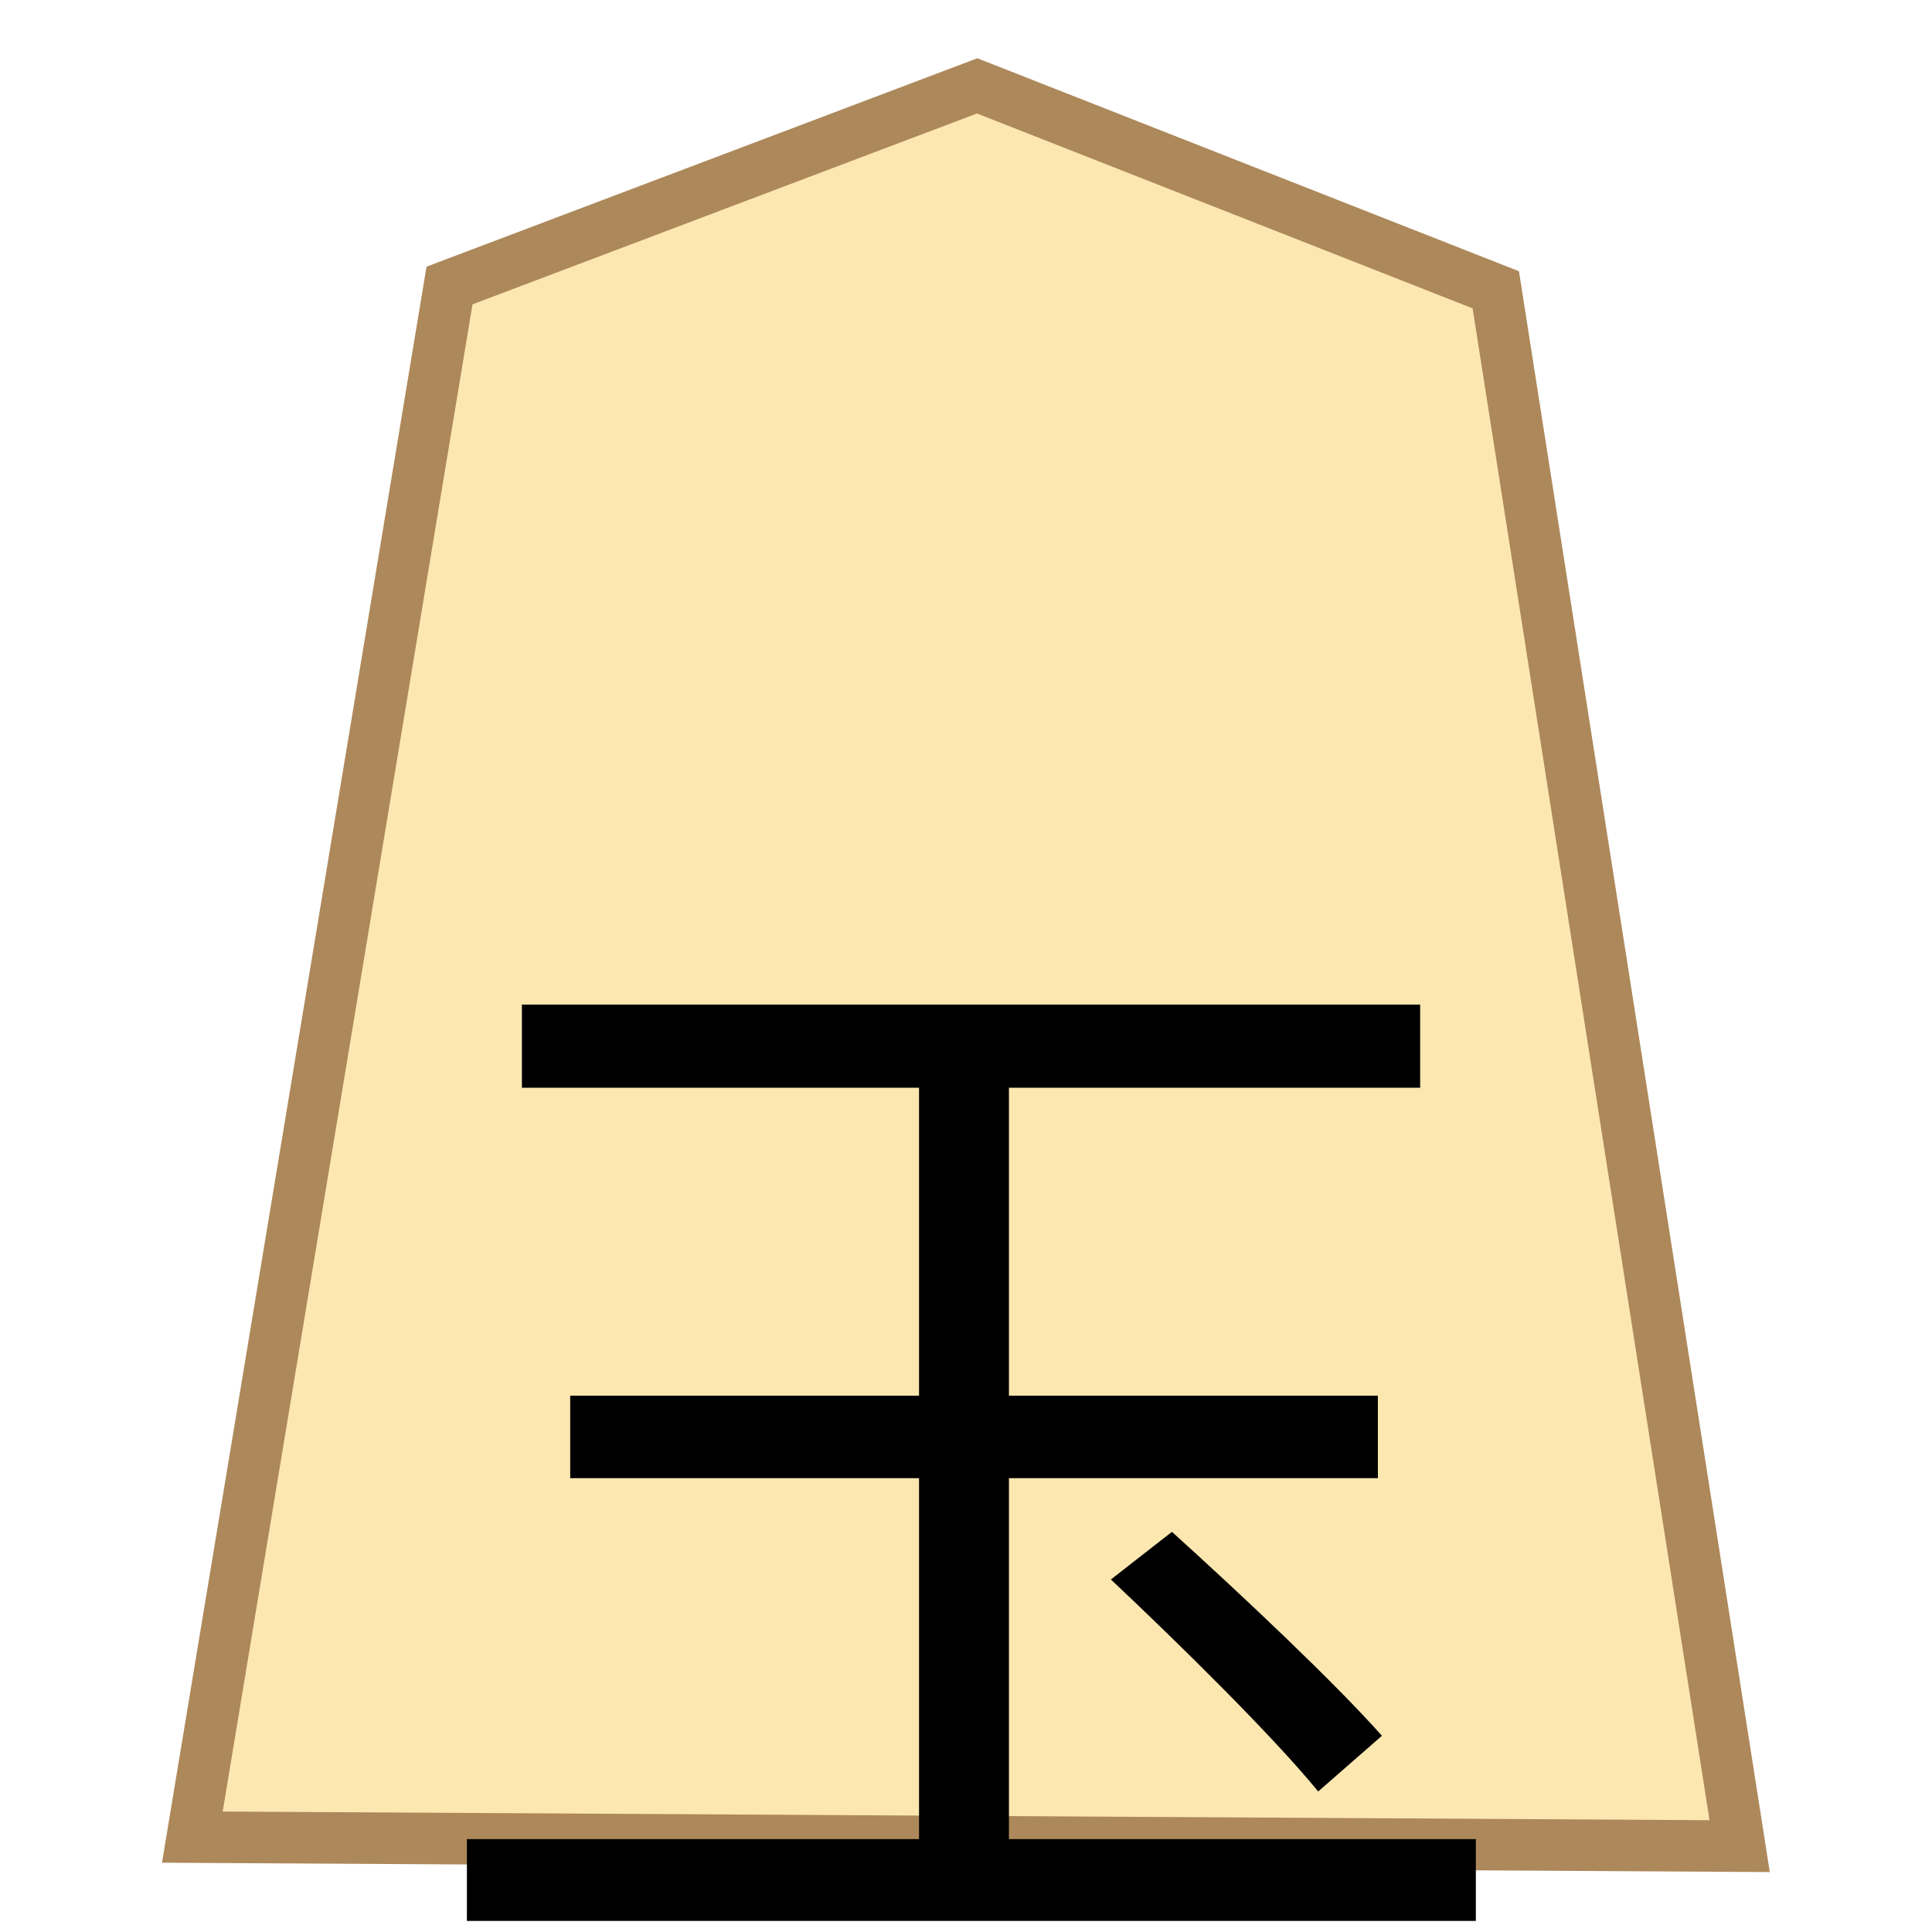
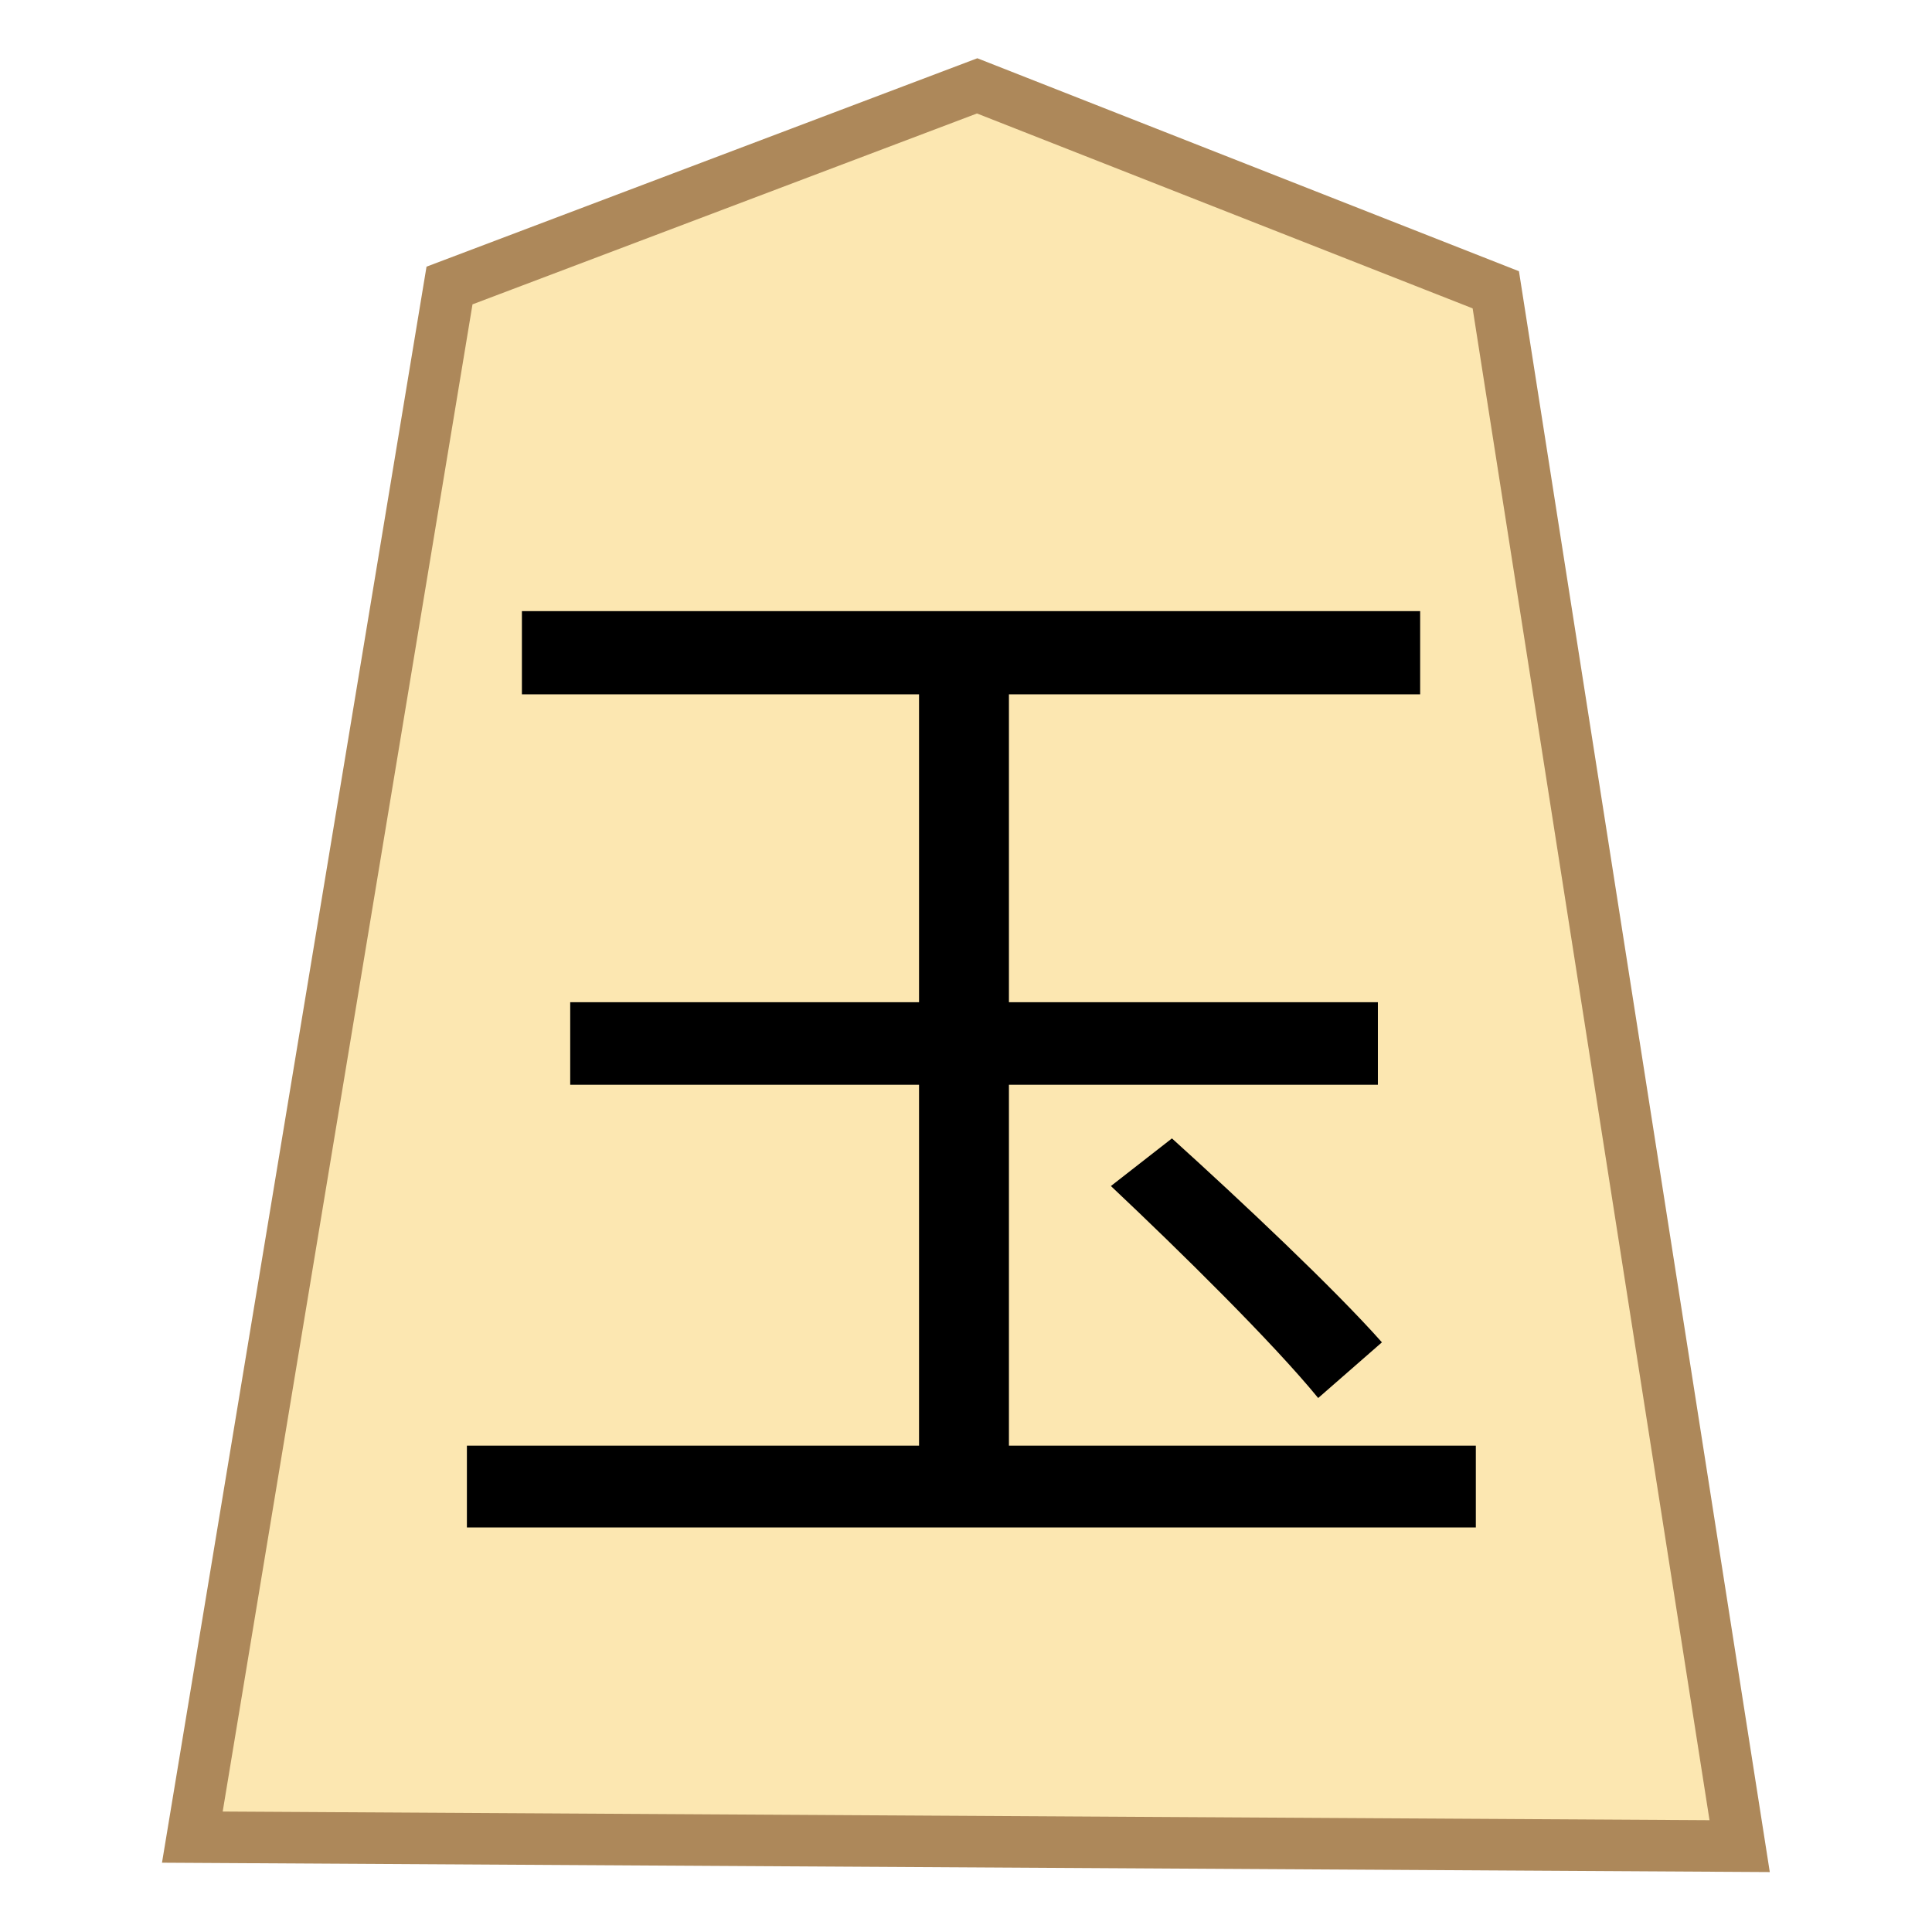
<svg xmlns="http://www.w3.org/2000/svg" version="1.1" width="45" height="45" id="svg14">
  <defs id="defs18" />
  <polygon points="10.47,6.65 4.48,42.79 40.52,43.00 34.84,6.75 22.76,2.00" fill="#FCE7B1" stroke="#AD885A" stroke-width="1.2" />
-   <text x="22.61" y="34.53" text-anchor="middle" dominant-baseline="middle" font-size="26.19" fill="black" font-family="serif">玉</text>
+   <text x="22.61" y="34.53" text-anchor="middle" font-size="26.19" fill="black" font-family="serif">玉</text>
</svg>
